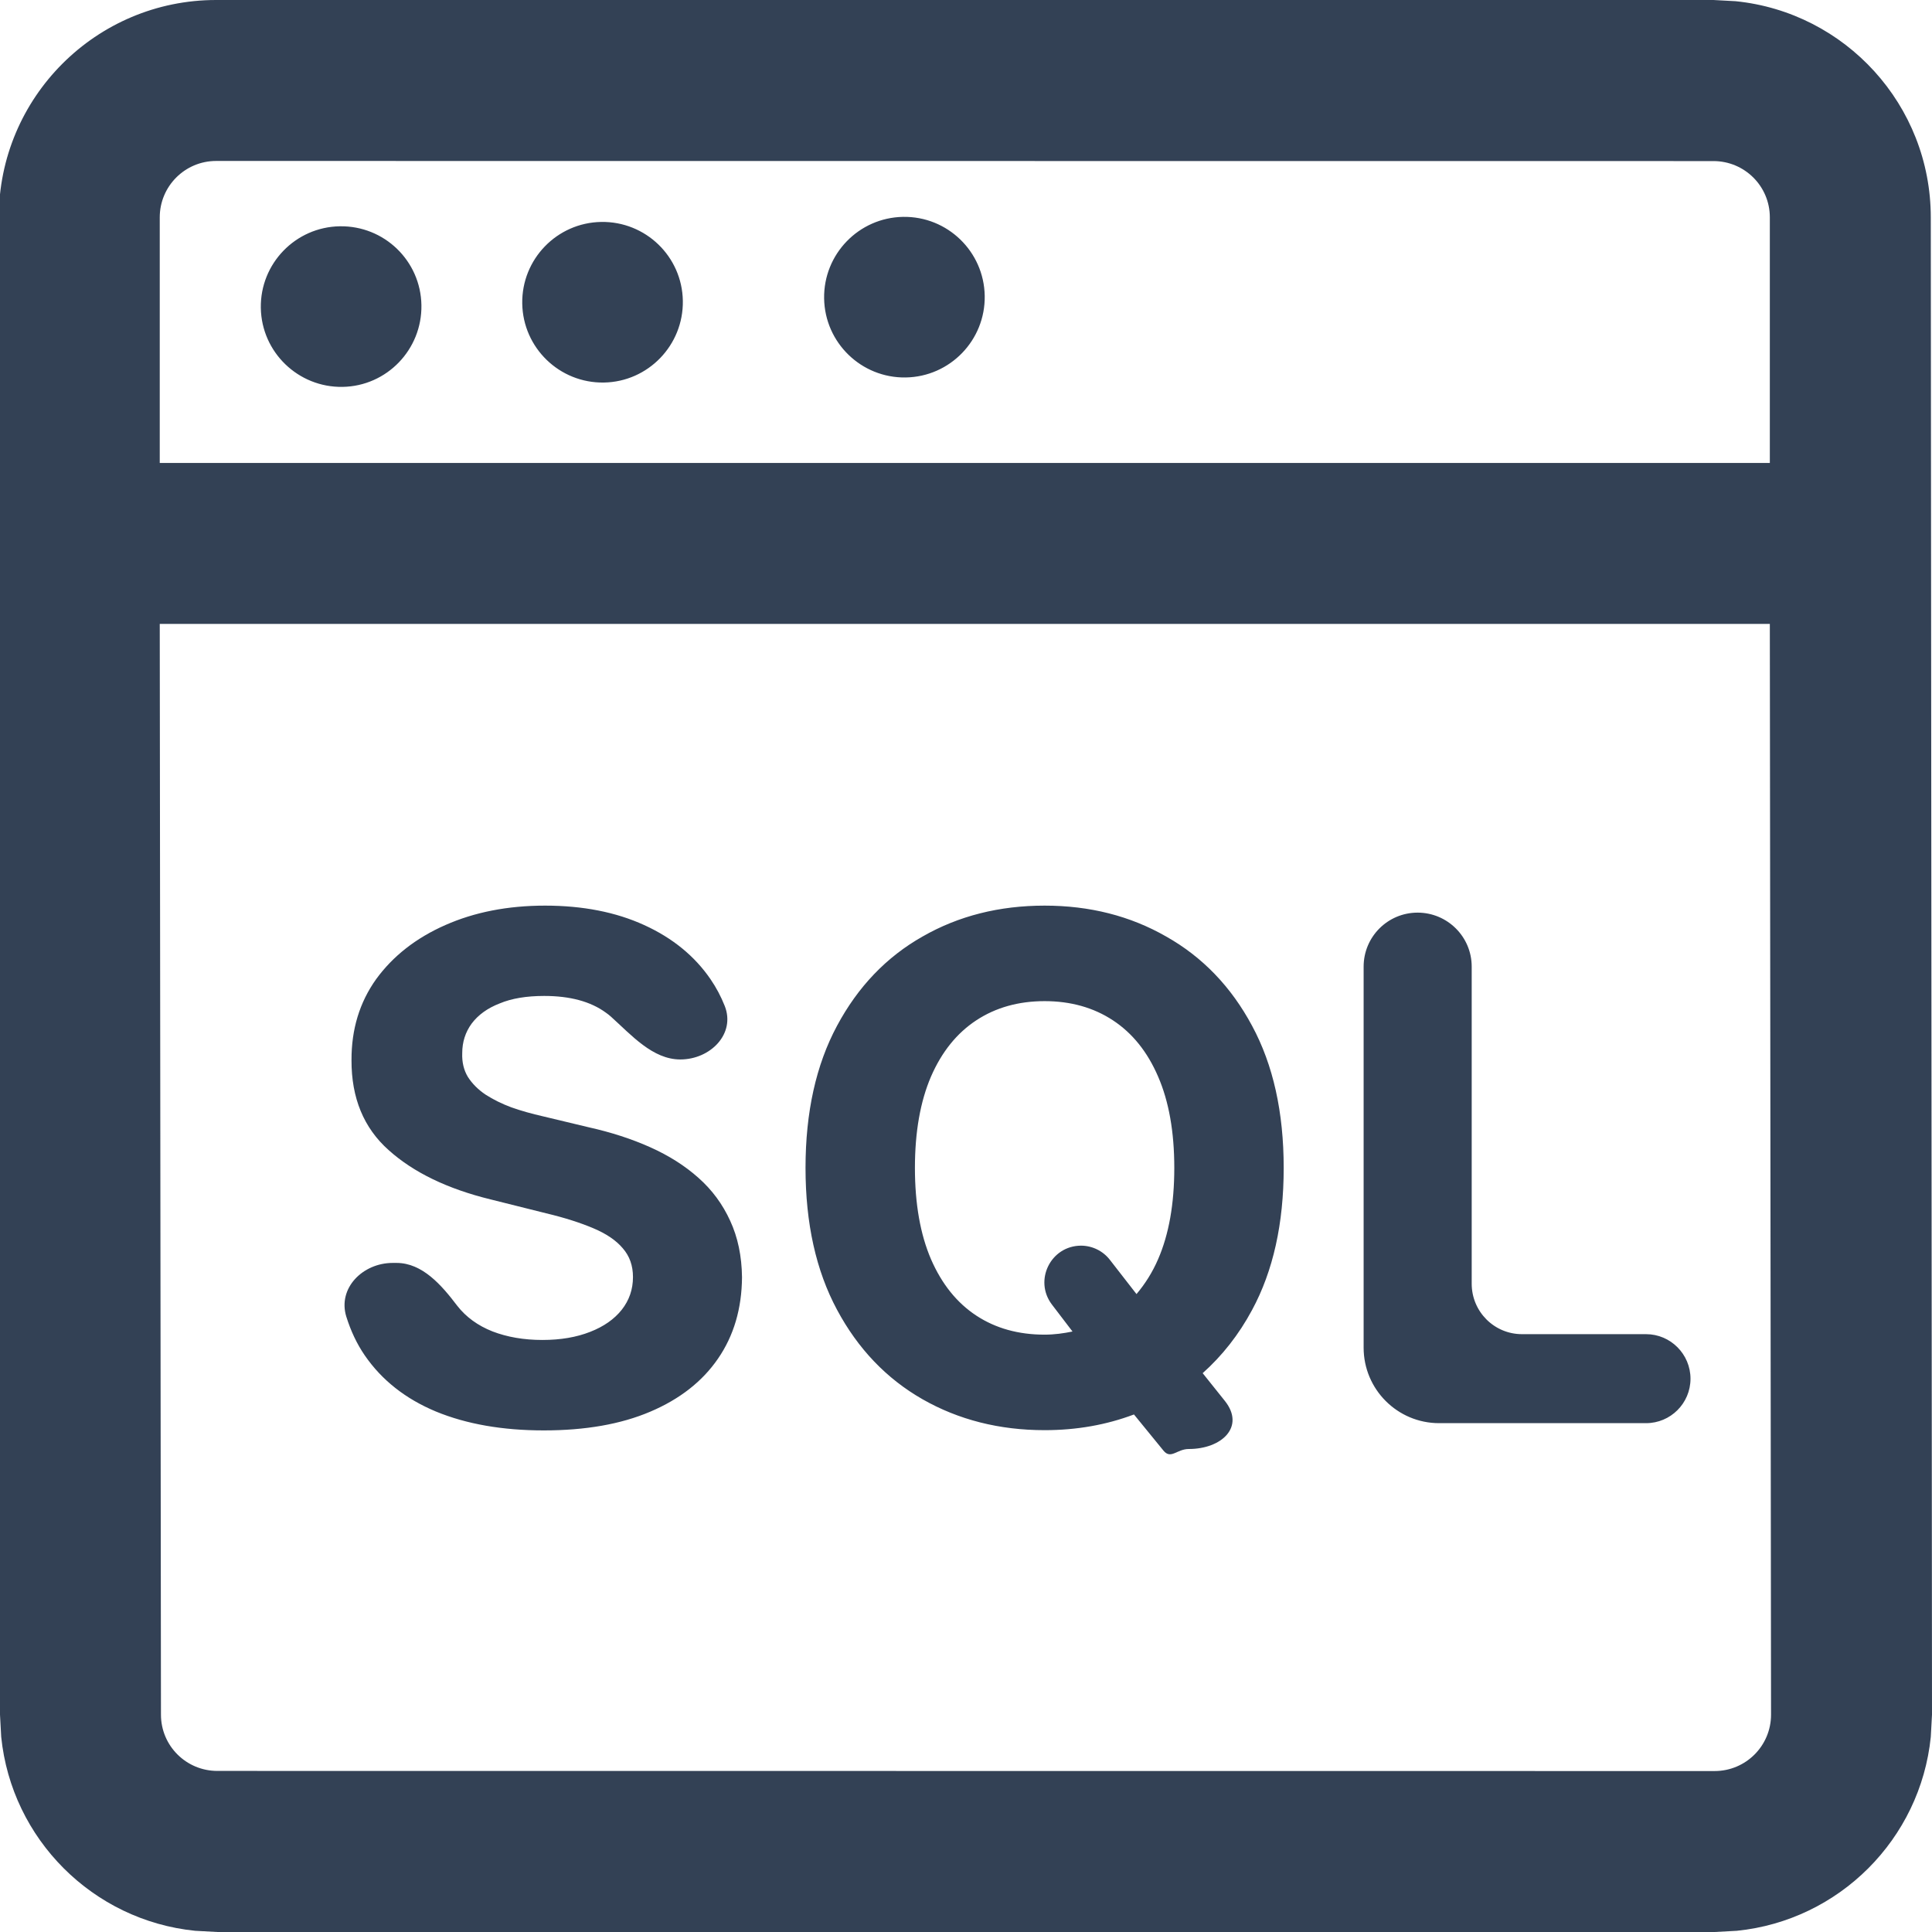
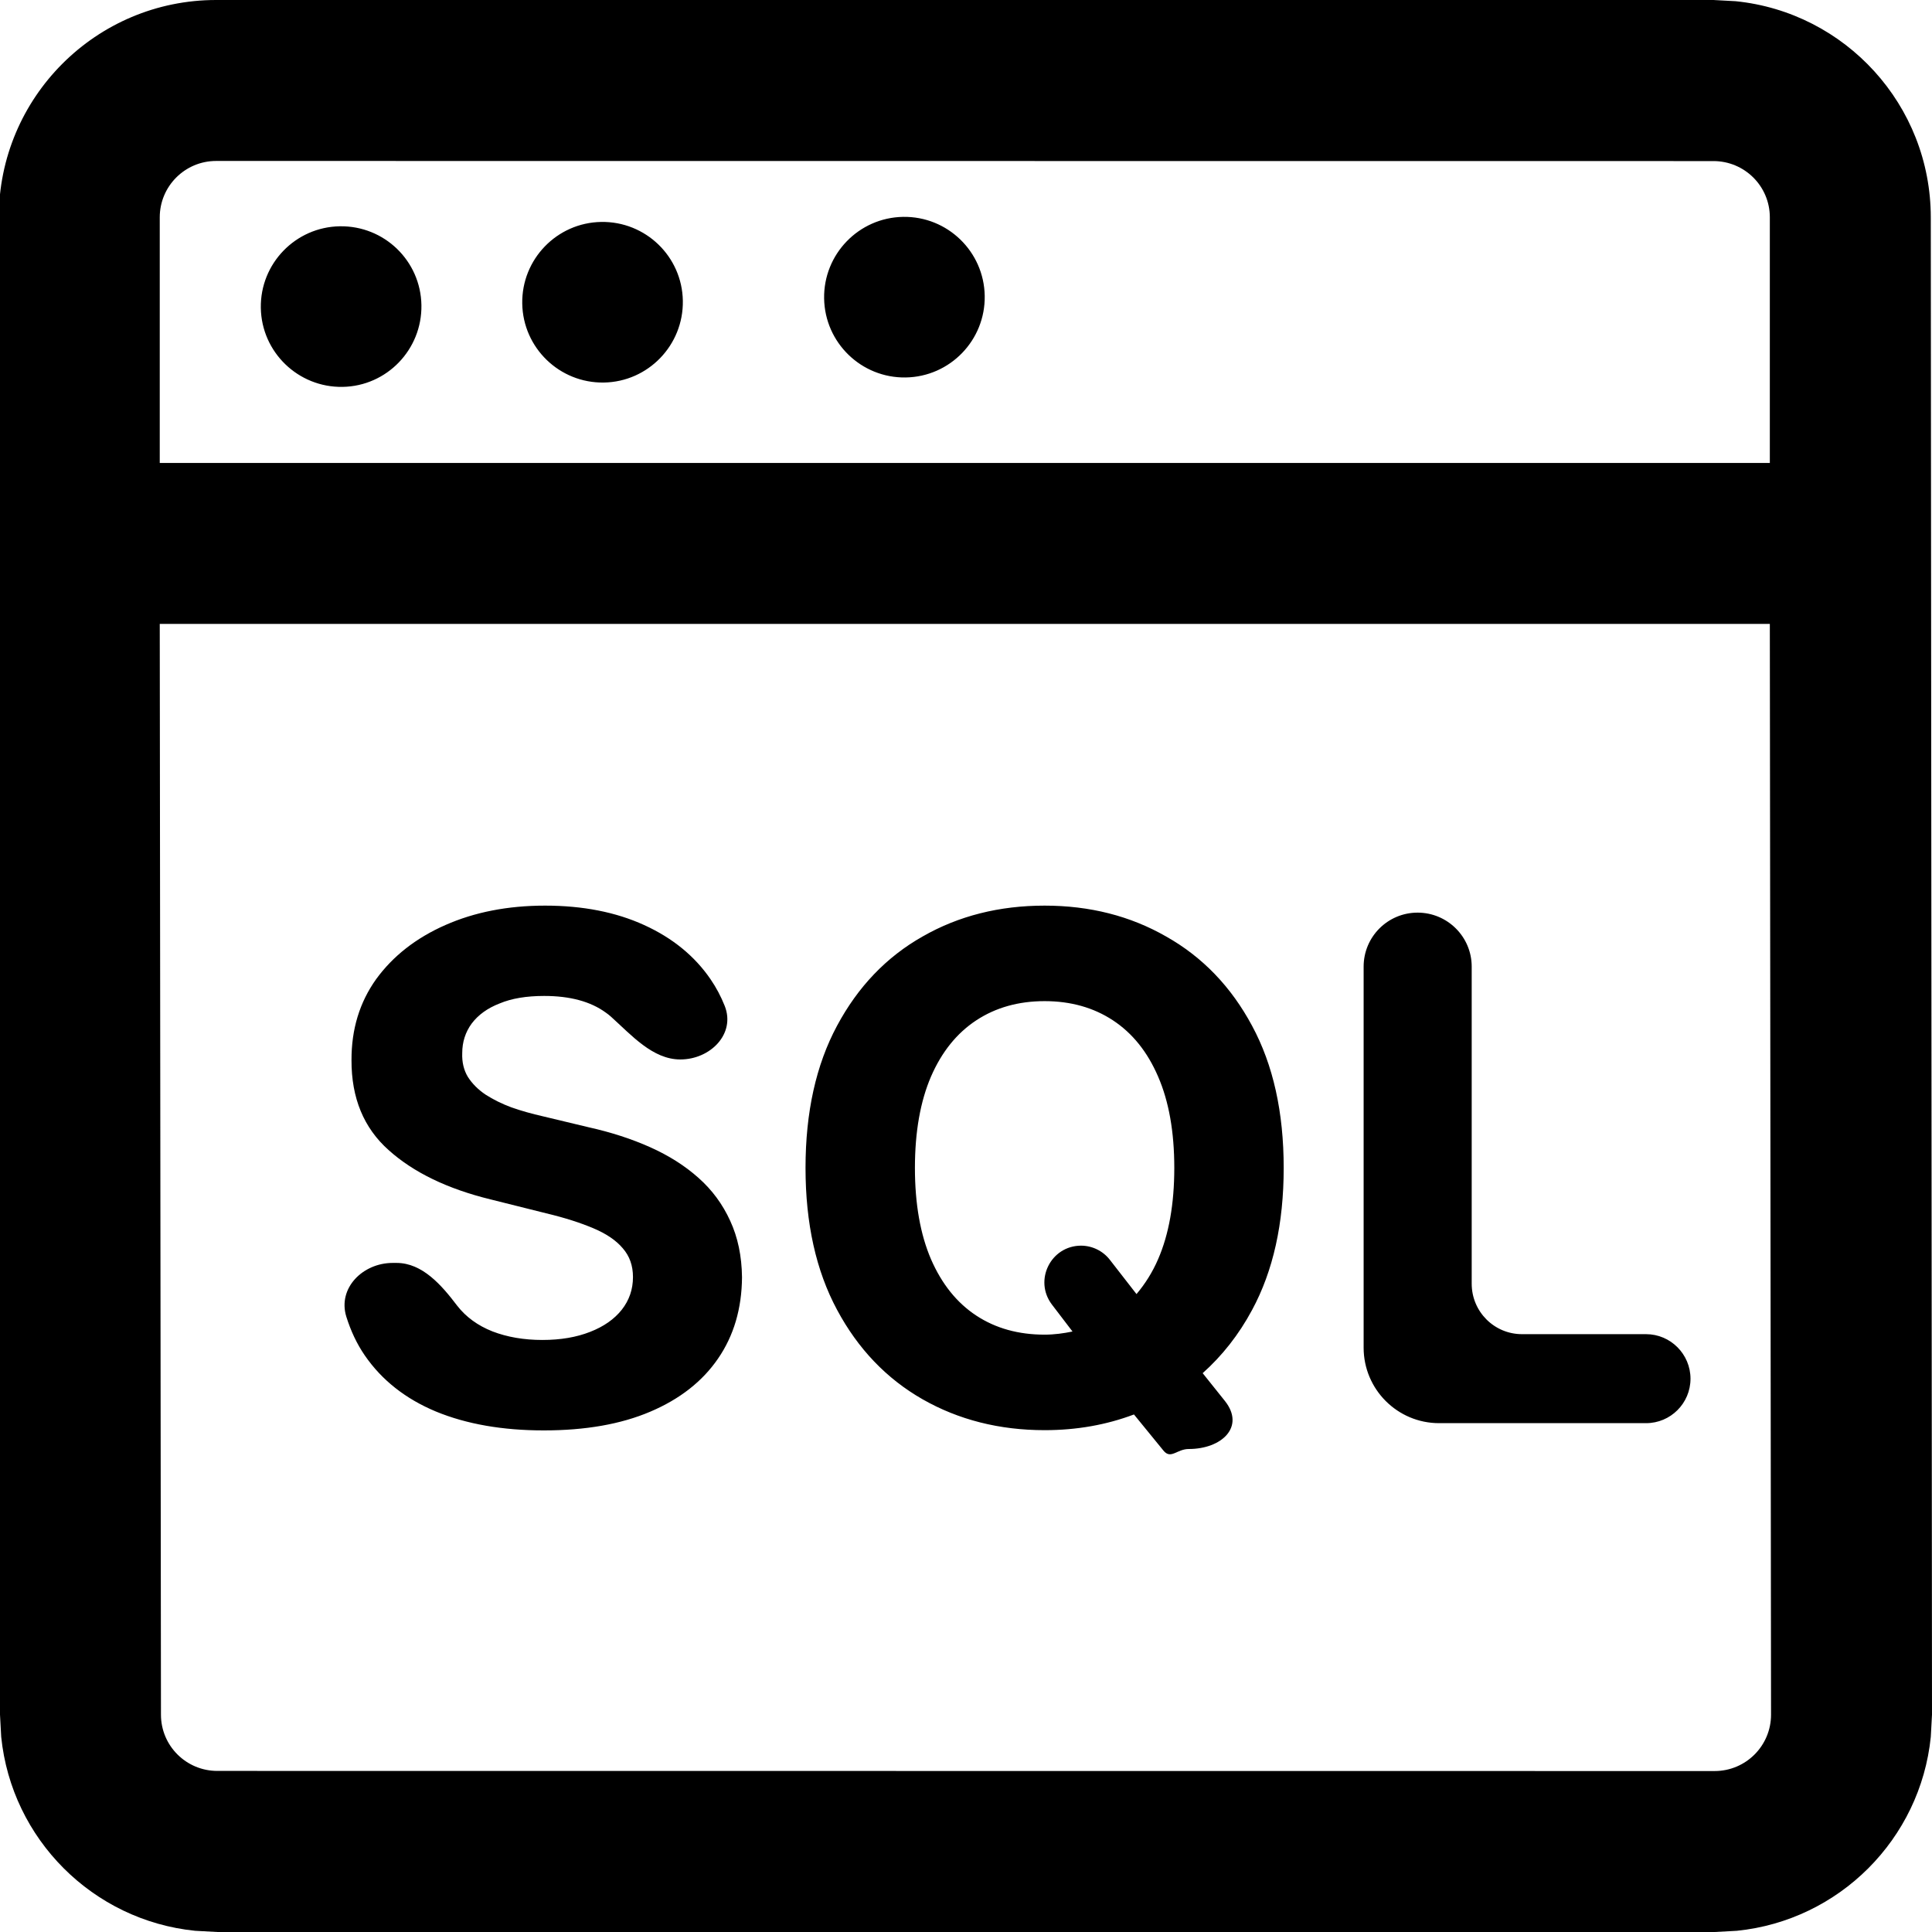
<svg xmlns="http://www.w3.org/2000/svg" width="16" height="16" viewBox="0 0 16 16" fill="none">
-   <path d="M14.374 0.01C15.282 0.102 15.99 0.869 15.99 1.801L16 14.2L15.99 14.384C15.904 15.231 15.231 15.904 14.384 15.99L14.2 16H1.8L1.616 15.99C0.769 15.904 0.096 15.231 0.01 14.384L-0 14.2L-0.01 1.8C-0.01 0.806 0.796 0 1.79 0H14.19L14.374 0.01ZM1.333 14.2C1.333 14.458 1.542 14.666 1.8 14.666L14.2 14.667C14.458 14.667 14.667 14.458 14.667 14.2L14.657 5.167H1.323L1.333 14.2ZM8.651 7.5C9.024 7.5 9.36 7.585 9.658 7.756C9.958 7.925 10.196 8.172 10.369 8.495C10.544 8.819 10.631 9.211 10.631 9.672C10.631 10.133 10.544 10.525 10.369 10.849C10.259 11.054 10.121 11.228 9.96 11.372L10.144 11.602C10.314 11.816 10.118 12 9.845 12C9.746 12 9.697 12.089 9.635 12.013L9.391 11.714C9.163 11.8 8.917 11.844 8.651 11.844C8.276 11.844 7.938 11.758 7.64 11.588C7.341 11.417 7.105 11.17 6.932 10.847C6.758 10.523 6.671 10.132 6.671 9.672C6.671 9.211 6.758 8.819 6.932 8.495C7.105 8.172 7.341 7.925 7.64 7.756C7.938 7.585 8.276 7.5 8.651 7.5ZM4.514 7.5C4.827 7.5 5.101 7.554 5.335 7.661C5.57 7.768 5.753 7.918 5.884 8.109C5.932 8.179 5.971 8.253 6.002 8.331C6.093 8.562 5.883 8.774 5.634 8.774C5.405 8.774 5.229 8.572 5.059 8.419C5.046 8.407 5.031 8.396 5.017 8.386C4.891 8.294 4.721 8.248 4.507 8.248C4.361 8.248 4.238 8.268 4.138 8.31C4.037 8.349 3.96 8.405 3.906 8.477C3.854 8.548 3.828 8.63 3.828 8.721C3.825 8.796 3.841 8.863 3.875 8.919C3.911 8.975 3.96 9.024 4.021 9.065C4.083 9.105 4.155 9.141 4.236 9.171C4.318 9.2 4.405 9.224 4.497 9.245L4.877 9.336C5.061 9.377 5.231 9.432 5.385 9.501C5.539 9.57 5.672 9.654 5.785 9.755C5.898 9.855 5.985 9.974 6.047 10.11C6.11 10.246 6.143 10.402 6.145 10.578C6.143 10.837 6.077 11.062 5.946 11.252C5.817 11.44 5.63 11.587 5.385 11.691C5.141 11.795 4.847 11.846 4.503 11.846C4.162 11.846 3.864 11.794 3.611 11.69C3.359 11.585 3.162 11.43 3.021 11.225C2.955 11.129 2.905 11.022 2.868 10.904C2.795 10.668 3.004 10.459 3.252 10.459H3.284C3.498 10.459 3.657 10.643 3.786 10.813C3.859 10.907 3.957 10.978 4.078 11.026C4.2 11.073 4.338 11.097 4.492 11.097C4.644 11.097 4.775 11.074 4.887 11.03C5 10.986 5.087 10.925 5.149 10.847C5.211 10.768 5.242 10.678 5.242 10.576C5.242 10.481 5.214 10.402 5.157 10.337C5.102 10.272 5.021 10.217 4.914 10.172C4.808 10.127 4.678 10.085 4.523 10.048L4.063 9.933C3.707 9.846 3.425 9.71 3.219 9.525C3.012 9.341 2.91 9.093 2.911 8.78C2.91 8.524 2.978 8.301 3.115 8.109C3.254 7.918 3.445 7.768 3.688 7.661C3.93 7.554 4.205 7.5 4.514 7.5ZM11.74 7.558C11.987 7.558 12.188 7.758 12.188 8.005V9.318V10.631C12.188 10.862 12.374 11.049 12.605 11.049H13.632C13.835 11.049 14 11.215 14 11.418C14 11.621 13.835 11.786 13.632 11.786H11.918C11.573 11.786 11.293 11.506 11.293 11.161V8.005C11.293 7.758 11.493 7.558 11.74 7.558ZM8.651 8.291C8.435 8.291 8.246 8.344 8.085 8.45C7.924 8.556 7.799 8.711 7.71 8.916C7.622 9.121 7.577 9.373 7.577 9.672C7.577 9.971 7.622 10.223 7.71 10.428C7.799 10.633 7.924 10.789 8.085 10.895C8.246 11.001 8.435 11.053 8.651 11.053C8.732 11.053 8.809 11.042 8.882 11.027L8.711 10.803C8.56 10.603 8.702 10.317 8.952 10.316C9.046 10.316 9.135 10.36 9.192 10.434L9.412 10.717C9.482 10.634 9.543 10.539 9.591 10.428C9.68 10.223 9.725 9.971 9.725 9.672C9.725 9.373 9.68 9.121 9.591 8.916C9.503 8.711 9.378 8.556 9.217 8.45C9.056 8.344 8.867 8.291 8.651 8.291ZM1.79 1.333C1.532 1.333 1.323 1.542 1.323 1.8V3.834H14.657V1.8C14.657 1.542 14.448 1.334 14.19 1.334L1.79 1.333ZM2.814 1.874C3.182 1.868 3.484 2.16 3.49 2.527C3.496 2.894 3.204 3.198 2.837 3.204C2.47 3.21 2.166 2.917 2.16 2.55C2.154 2.183 2.447 1.88 2.814 1.874ZM4.979 1.838C5.346 1.832 5.649 2.124 5.655 2.491C5.661 2.858 5.368 3.162 5.001 3.168C4.634 3.174 4.331 2.881 4.325 2.514C4.319 2.147 4.612 1.844 4.979 1.838ZM7.479 1.796C7.846 1.79 8.149 2.083 8.155 2.45C8.161 2.817 7.868 3.12 7.501 3.126C7.134 3.132 6.831 2.839 6.825 2.472C6.819 2.105 7.112 1.802 7.479 1.796Z" fill="#334155" />
+   <path d="M14.374 0.01C15.282 0.102 15.99 0.869 15.99 1.801L16 14.2L15.99 14.384C15.904 15.231 15.231 15.904 14.384 15.99L14.2 16H1.8L1.616 15.99C0.769 15.904 0.096 15.231 0.01 14.384L-0 14.2L-0.01 1.8C-0.01 0.806 0.796 0 1.79 0H14.19L14.374 0.01ZM1.333 14.2C1.333 14.458 1.542 14.666 1.8 14.666L14.2 14.667C14.458 14.667 14.667 14.458 14.667 14.2L14.657 5.167H1.323L1.333 14.2ZM8.651 7.5C9.024 7.5 9.36 7.585 9.658 7.756C9.958 7.925 10.196 8.172 10.369 8.495C10.544 8.819 10.631 9.211 10.631 9.672C10.631 10.133 10.544 10.525 10.369 10.849C10.259 11.054 10.121 11.228 9.96 11.372L10.144 11.602C10.314 11.816 10.118 12 9.845 12C9.746 12 9.697 12.089 9.635 12.013L9.391 11.714C9.163 11.8 8.917 11.844 8.651 11.844C8.276 11.844 7.938 11.758 7.64 11.588C7.341 11.417 7.105 11.17 6.932 10.847C6.758 10.523 6.671 10.132 6.671 9.672C6.671 9.211 6.758 8.819 6.932 8.495C7.105 8.172 7.341 7.925 7.64 7.756C7.938 7.585 8.276 7.5 8.651 7.5ZM4.514 7.5C4.827 7.5 5.101 7.554 5.335 7.661C5.57 7.768 5.753 7.918 5.884 8.109C5.932 8.179 5.971 8.253 6.002 8.331C6.093 8.562 5.883 8.774 5.634 8.774C5.405 8.774 5.229 8.572 5.059 8.419C5.046 8.407 5.031 8.396 5.017 8.386C4.891 8.294 4.721 8.248 4.507 8.248C4.361 8.248 4.238 8.268 4.138 8.31C4.037 8.349 3.96 8.405 3.906 8.477C3.854 8.548 3.828 8.63 3.828 8.721C3.825 8.796 3.841 8.863 3.875 8.919C3.911 8.975 3.96 9.024 4.021 9.065C4.083 9.105 4.155 9.141 4.236 9.171C4.318 9.2 4.405 9.224 4.497 9.245L4.877 9.336C5.061 9.377 5.231 9.432 5.385 9.501C5.539 9.57 5.672 9.654 5.785 9.755C5.898 9.855 5.985 9.974 6.047 10.11C6.11 10.246 6.143 10.402 6.145 10.578C6.143 10.837 6.077 11.062 5.946 11.252C5.817 11.44 5.63 11.587 5.385 11.691C5.141 11.795 4.847 11.846 4.503 11.846C4.162 11.846 3.864 11.794 3.611 11.69C3.359 11.585 3.162 11.43 3.021 11.225C2.955 11.129 2.905 11.022 2.868 10.904C2.795 10.668 3.004 10.459 3.252 10.459H3.284C3.498 10.459 3.657 10.643 3.786 10.813C3.859 10.907 3.957 10.978 4.078 11.026C4.2 11.073 4.338 11.097 4.492 11.097C4.644 11.097 4.775 11.074 4.887 11.03C5 10.986 5.087 10.925 5.149 10.847C5.211 10.768 5.242 10.678 5.242 10.576C5.242 10.481 5.214 10.402 5.157 10.337C5.102 10.272 5.021 10.217 4.914 10.172C4.808 10.127 4.678 10.085 4.523 10.048L4.063 9.933C3.707 9.846 3.425 9.71 3.219 9.525C3.012 9.341 2.91 9.093 2.911 8.78C2.91 8.524 2.978 8.301 3.115 8.109C3.254 7.918 3.445 7.768 3.688 7.661C3.93 7.554 4.205 7.5 4.514 7.5ZM11.74 7.558C11.987 7.558 12.188 7.758 12.188 8.005V9.318V10.631C12.188 10.862 12.374 11.049 12.605 11.049H13.632C13.835 11.049 14 11.215 14 11.418C14 11.621 13.835 11.786 13.632 11.786H11.918C11.573 11.786 11.293 11.506 11.293 11.161V8.005C11.293 7.758 11.493 7.558 11.74 7.558ZM8.651 8.291C8.435 8.291 8.246 8.344 8.085 8.45C7.924 8.556 7.799 8.711 7.71 8.916C7.622 9.121 7.577 9.373 7.577 9.672C7.577 9.971 7.622 10.223 7.71 10.428C7.799 10.633 7.924 10.789 8.085 10.895C8.246 11.001 8.435 11.053 8.651 11.053C8.732 11.053 8.809 11.042 8.882 11.027L8.711 10.803C8.56 10.603 8.702 10.317 8.952 10.316C9.046 10.316 9.135 10.36 9.192 10.434L9.412 10.717C9.482 10.634 9.543 10.539 9.591 10.428C9.68 10.223 9.725 9.971 9.725 9.672C9.725 9.373 9.68 9.121 9.591 8.916C9.503 8.711 9.378 8.556 9.217 8.45C9.056 8.344 8.867 8.291 8.651 8.291ZM1.79 1.333C1.532 1.333 1.323 1.542 1.323 1.8V3.834H14.657V1.8C14.657 1.542 14.448 1.334 14.19 1.334L1.79 1.333ZM2.814 1.874C3.182 1.868 3.484 2.16 3.49 2.527C3.496 2.894 3.204 3.198 2.837 3.204C2.47 3.21 2.166 2.917 2.16 2.55C2.154 2.183 2.447 1.88 2.814 1.874ZM4.979 1.838C5.346 1.832 5.649 2.124 5.655 2.491C5.661 2.858 5.368 3.162 5.001 3.168C4.634 3.174 4.331 2.881 4.325 2.514C4.319 2.147 4.612 1.844 4.979 1.838ZM7.479 1.796C7.846 1.79 8.149 2.083 8.155 2.45C8.161 2.817 7.868 3.12 7.501 3.126C7.134 3.132 6.831 2.839 6.825 2.472C6.819 2.105 7.112 1.802 7.479 1.796Z" fill="currentColor" />
</svg>
